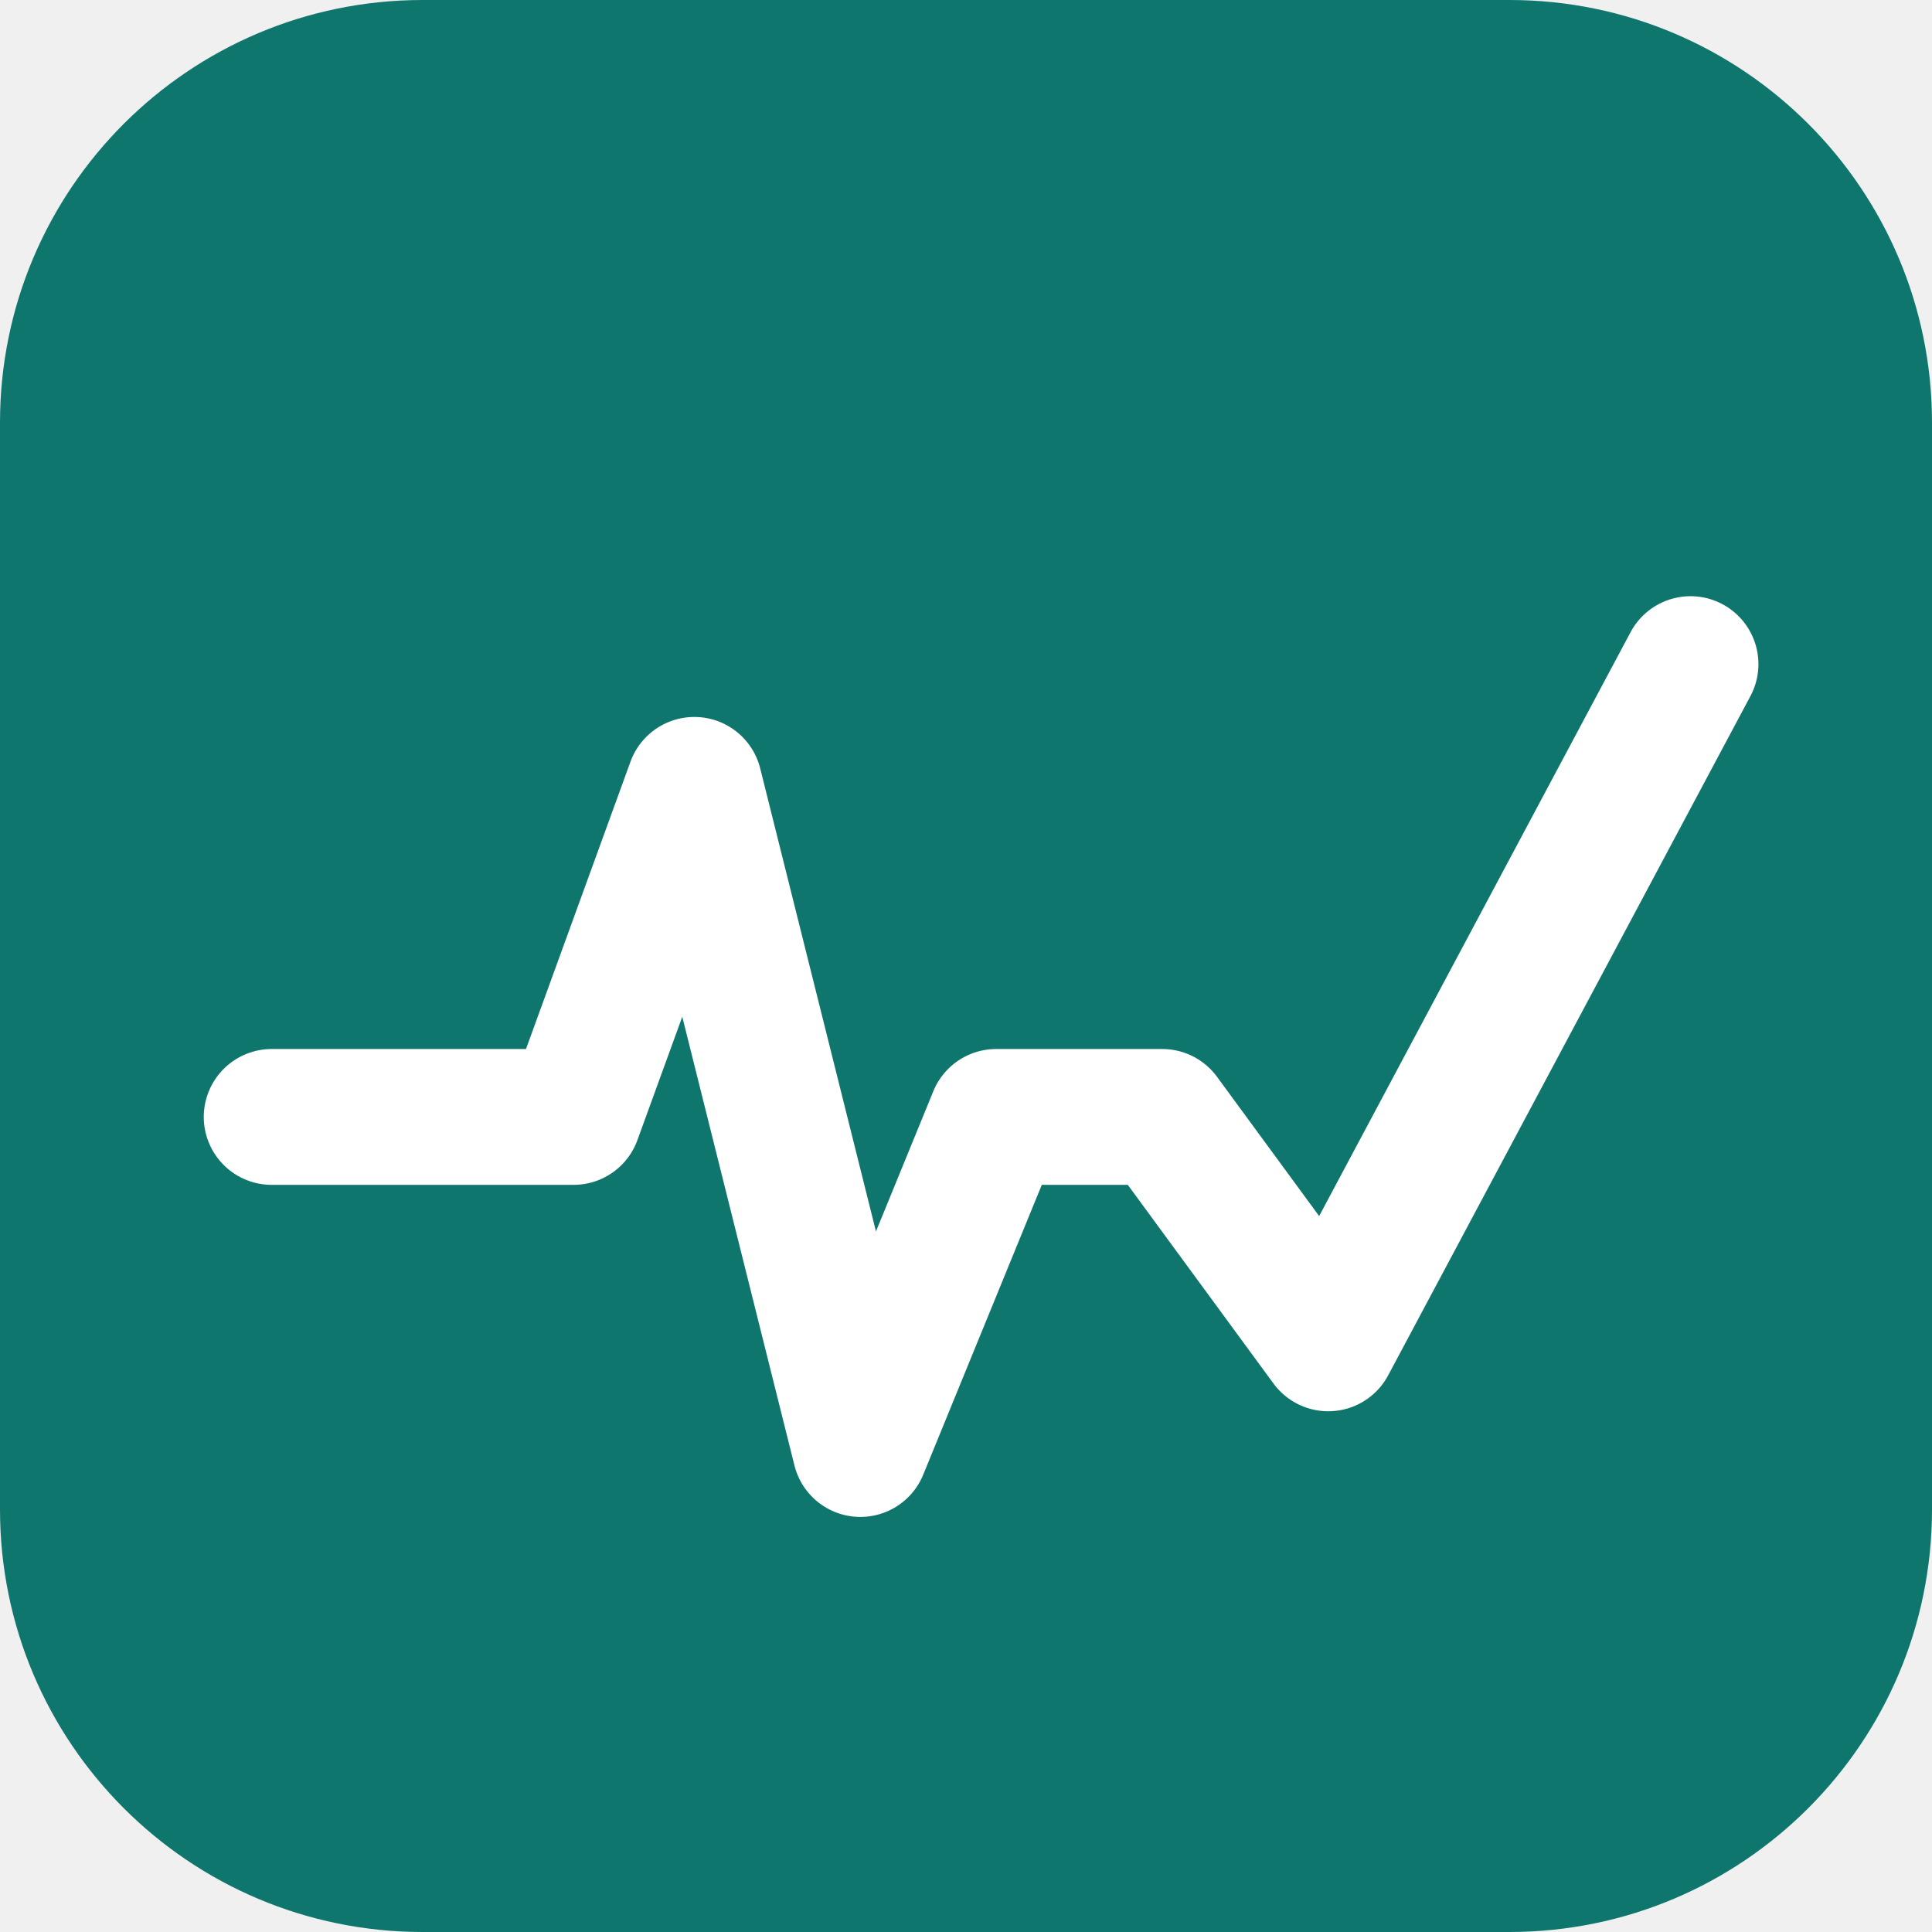
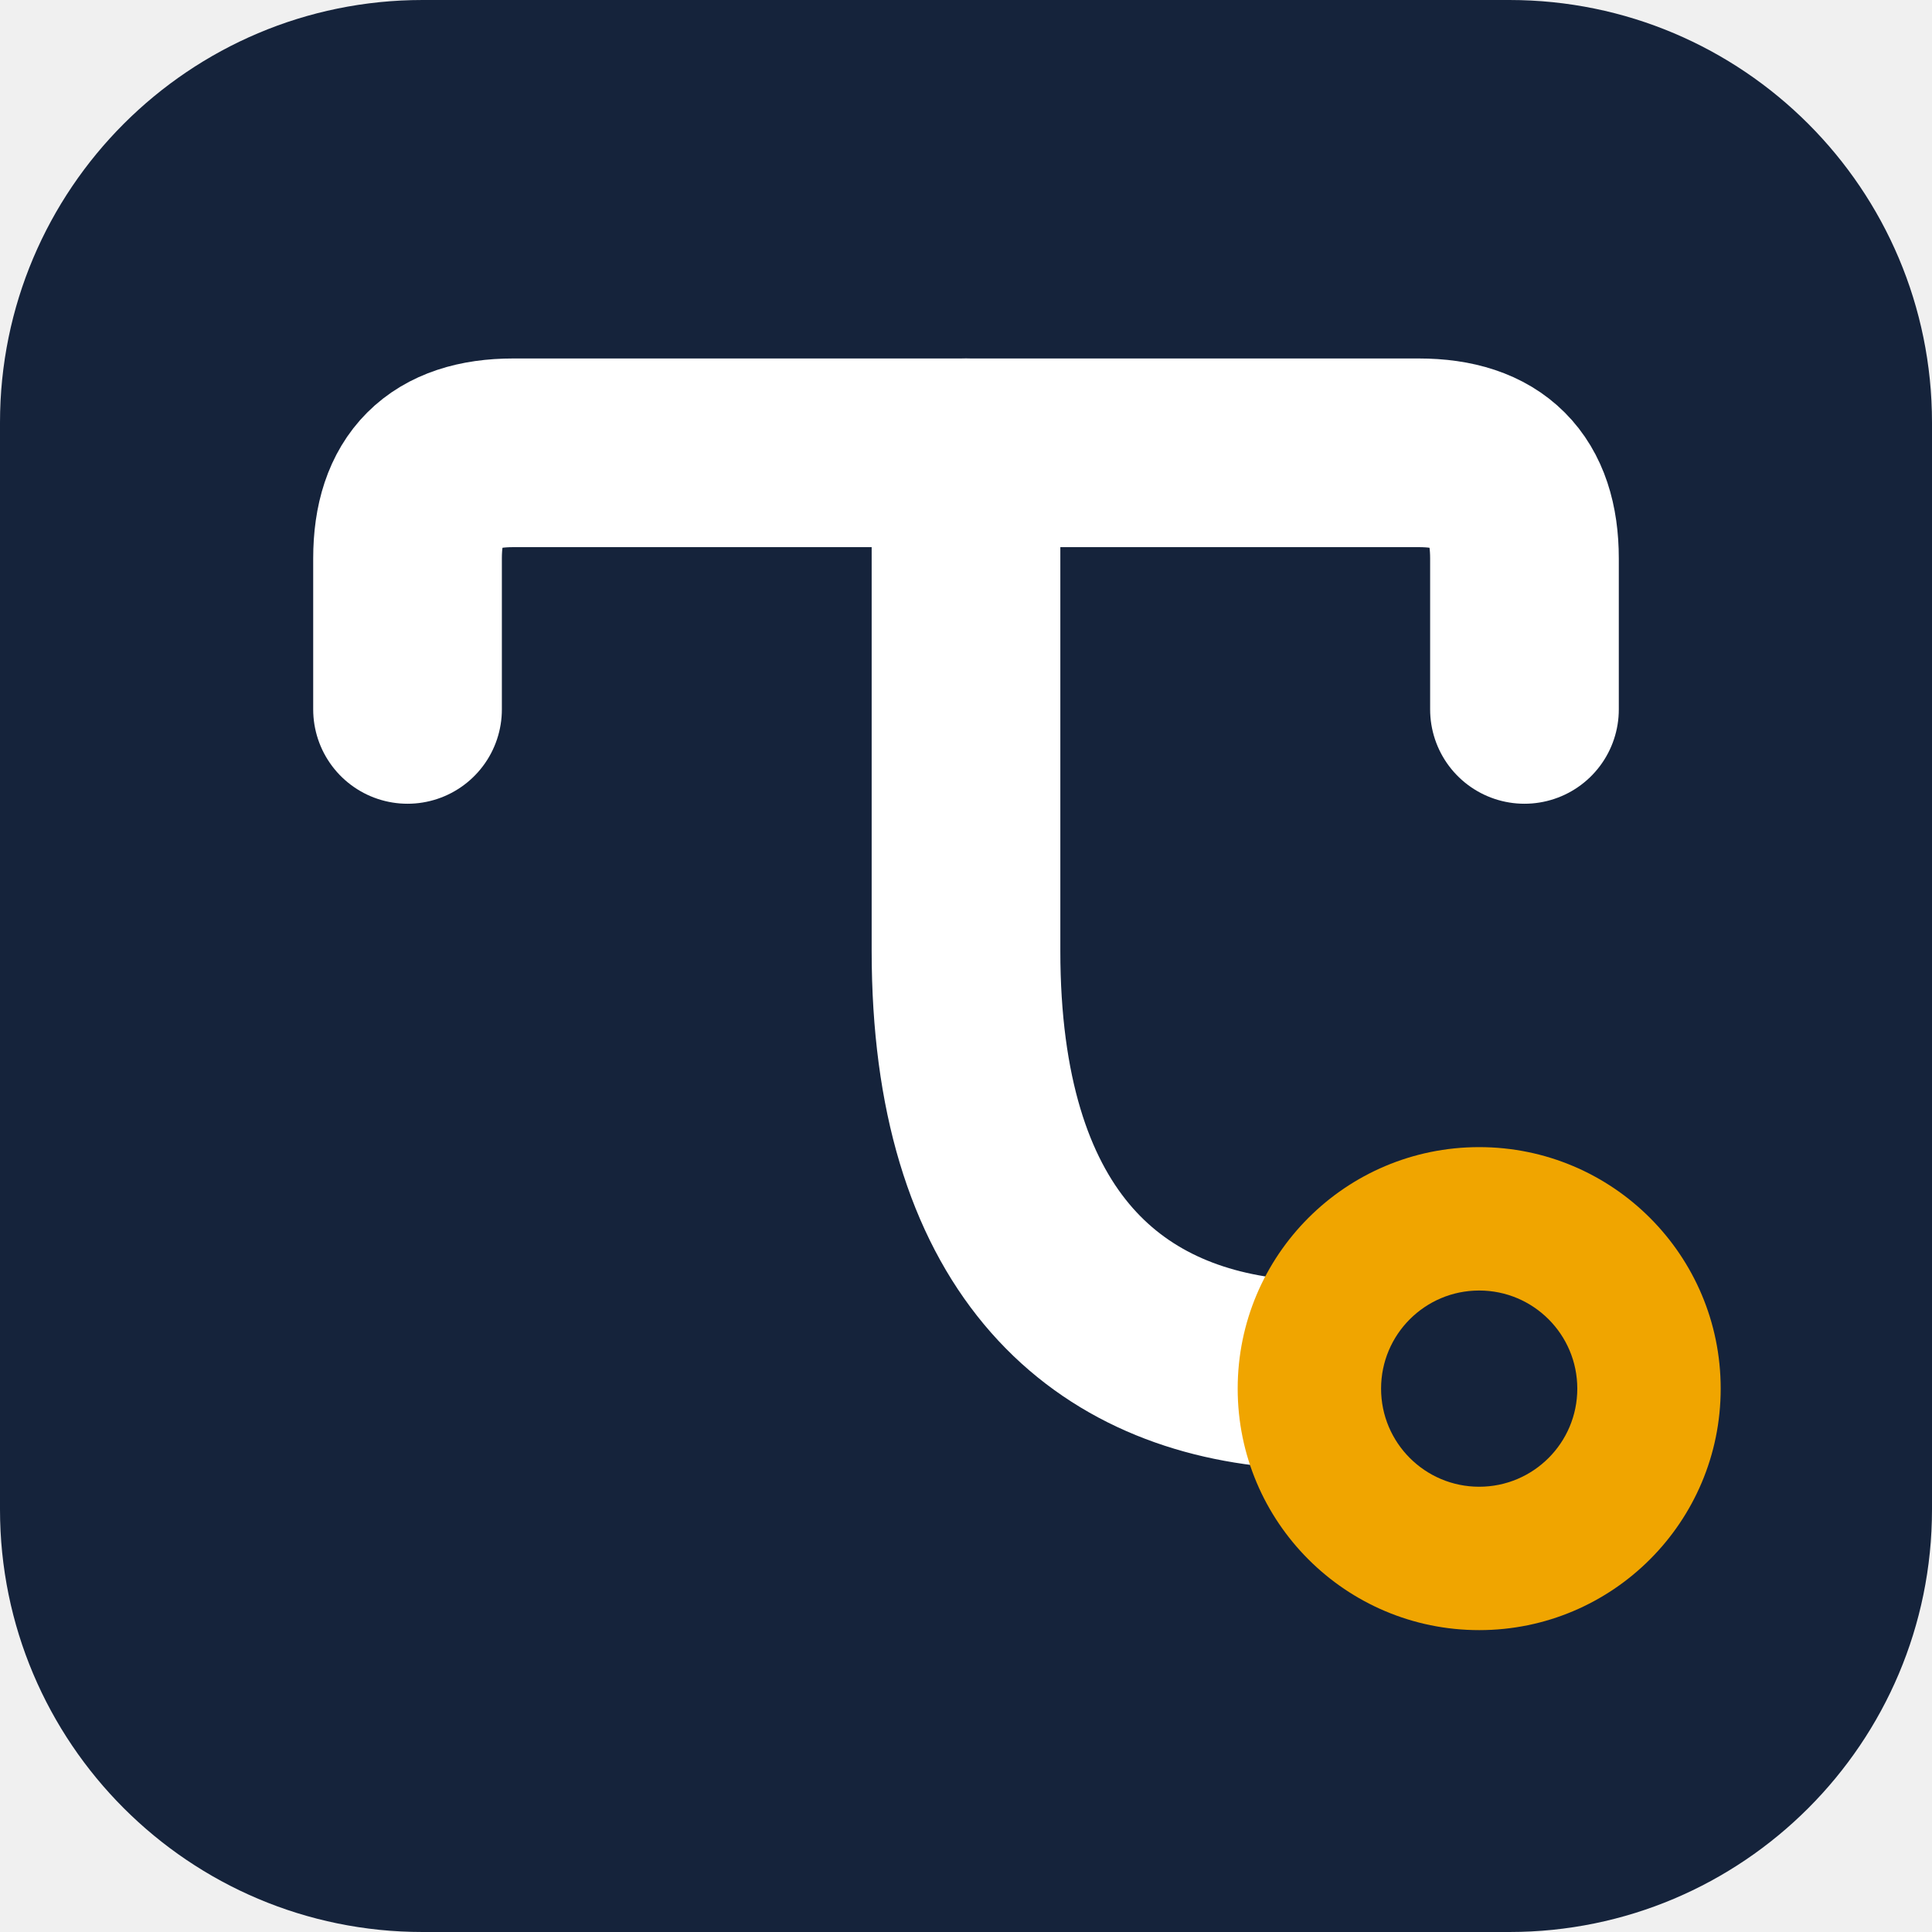
<svg xmlns="http://www.w3.org/2000/svg" viewBox="0 0 128 128" width="128" height="128" role="img" aria-label="Tewip">
-   <rect width="128" height="128" rx="28" fill="#0f766e" />
-   <path d="M 18 74 H 38 L 46 52 L 57 96 L 66 74 H 77 L 88 89 L 112 44" fill="none" stroke="#ffffff" stroke-width="9" stroke-linecap="round" stroke-linejoin="round" />
+   <rect width="128" height="128" rx="28" fill="#15233b" />
+   <g fill="none" stroke="#ffffff" stroke-width="12.5" stroke-linecap="round" stroke-linejoin="round">
+     <path d="M 27 47 L 27 37 Q 27 30 34 30 L 94 30 Q 101 30 101 37 L 101 47" />
+     <path d="M 64 30 L 64 63 C 64 82 73 90 85 91" />
+   </g>
+   <circle cx="98" cy="92" r="16" fill="#f0a500" />
+   <circle cx="98" cy="92" r="6.5" fill="#15233b" />
</svg>
